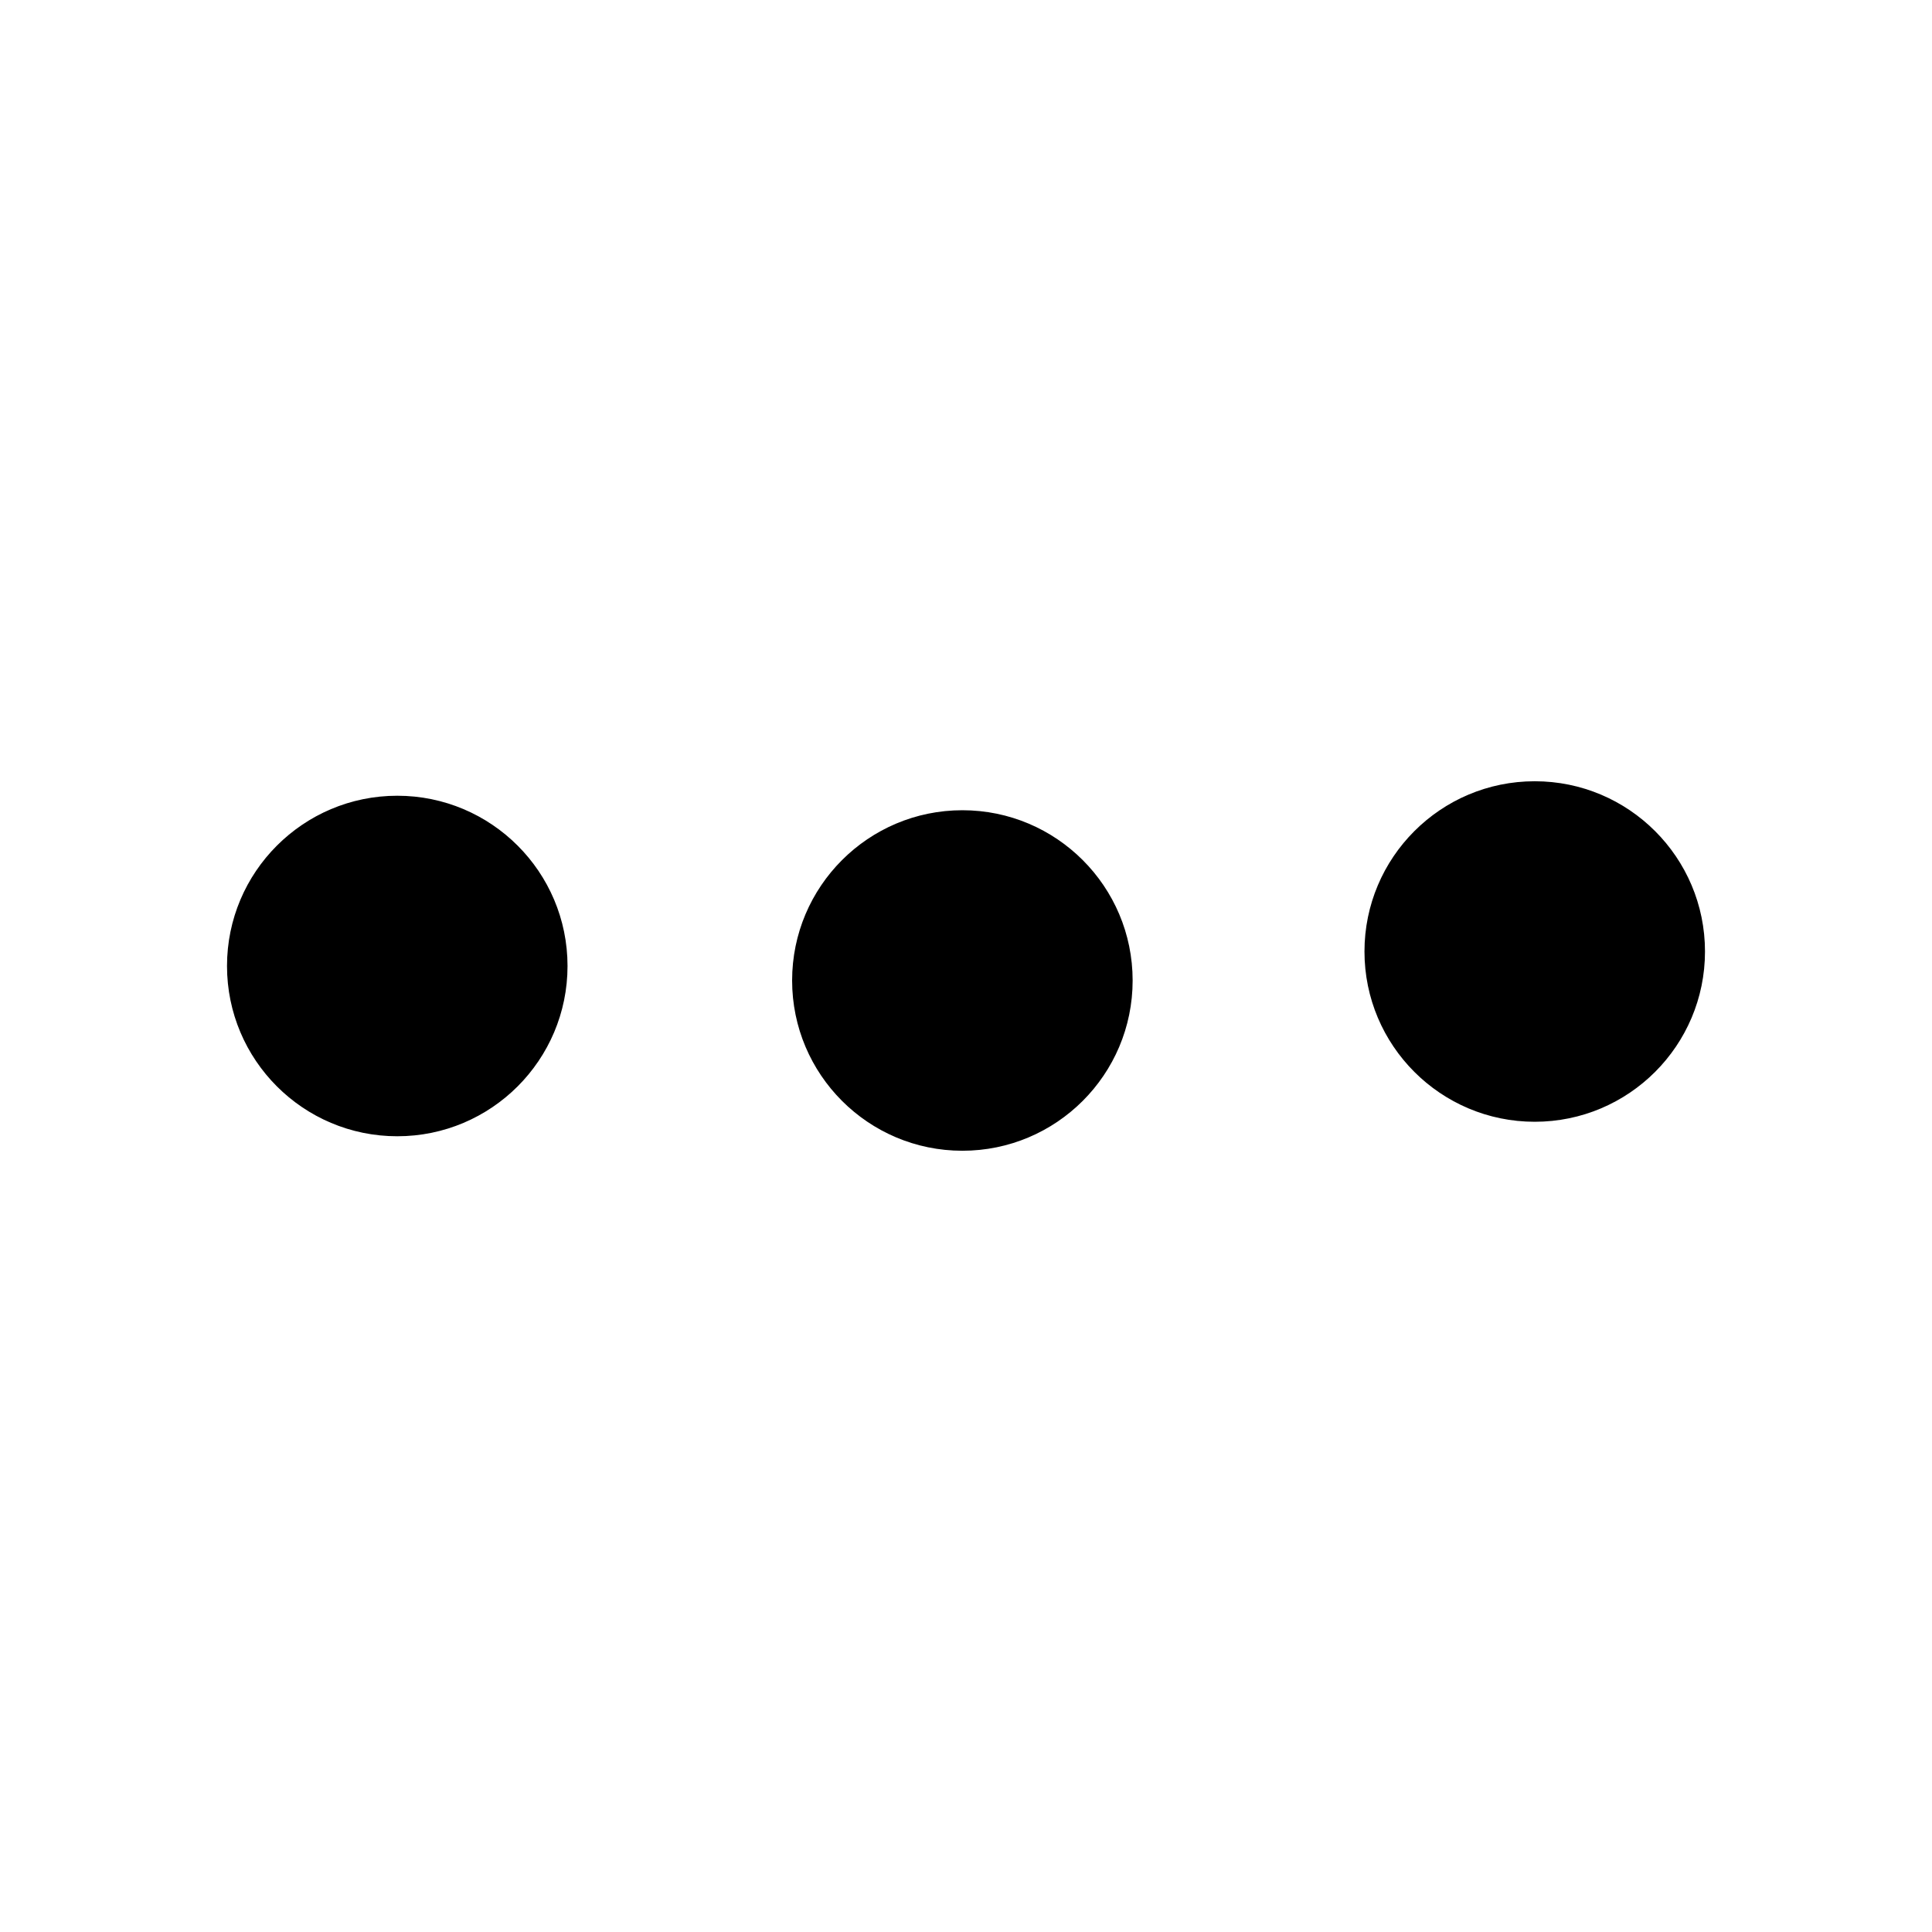
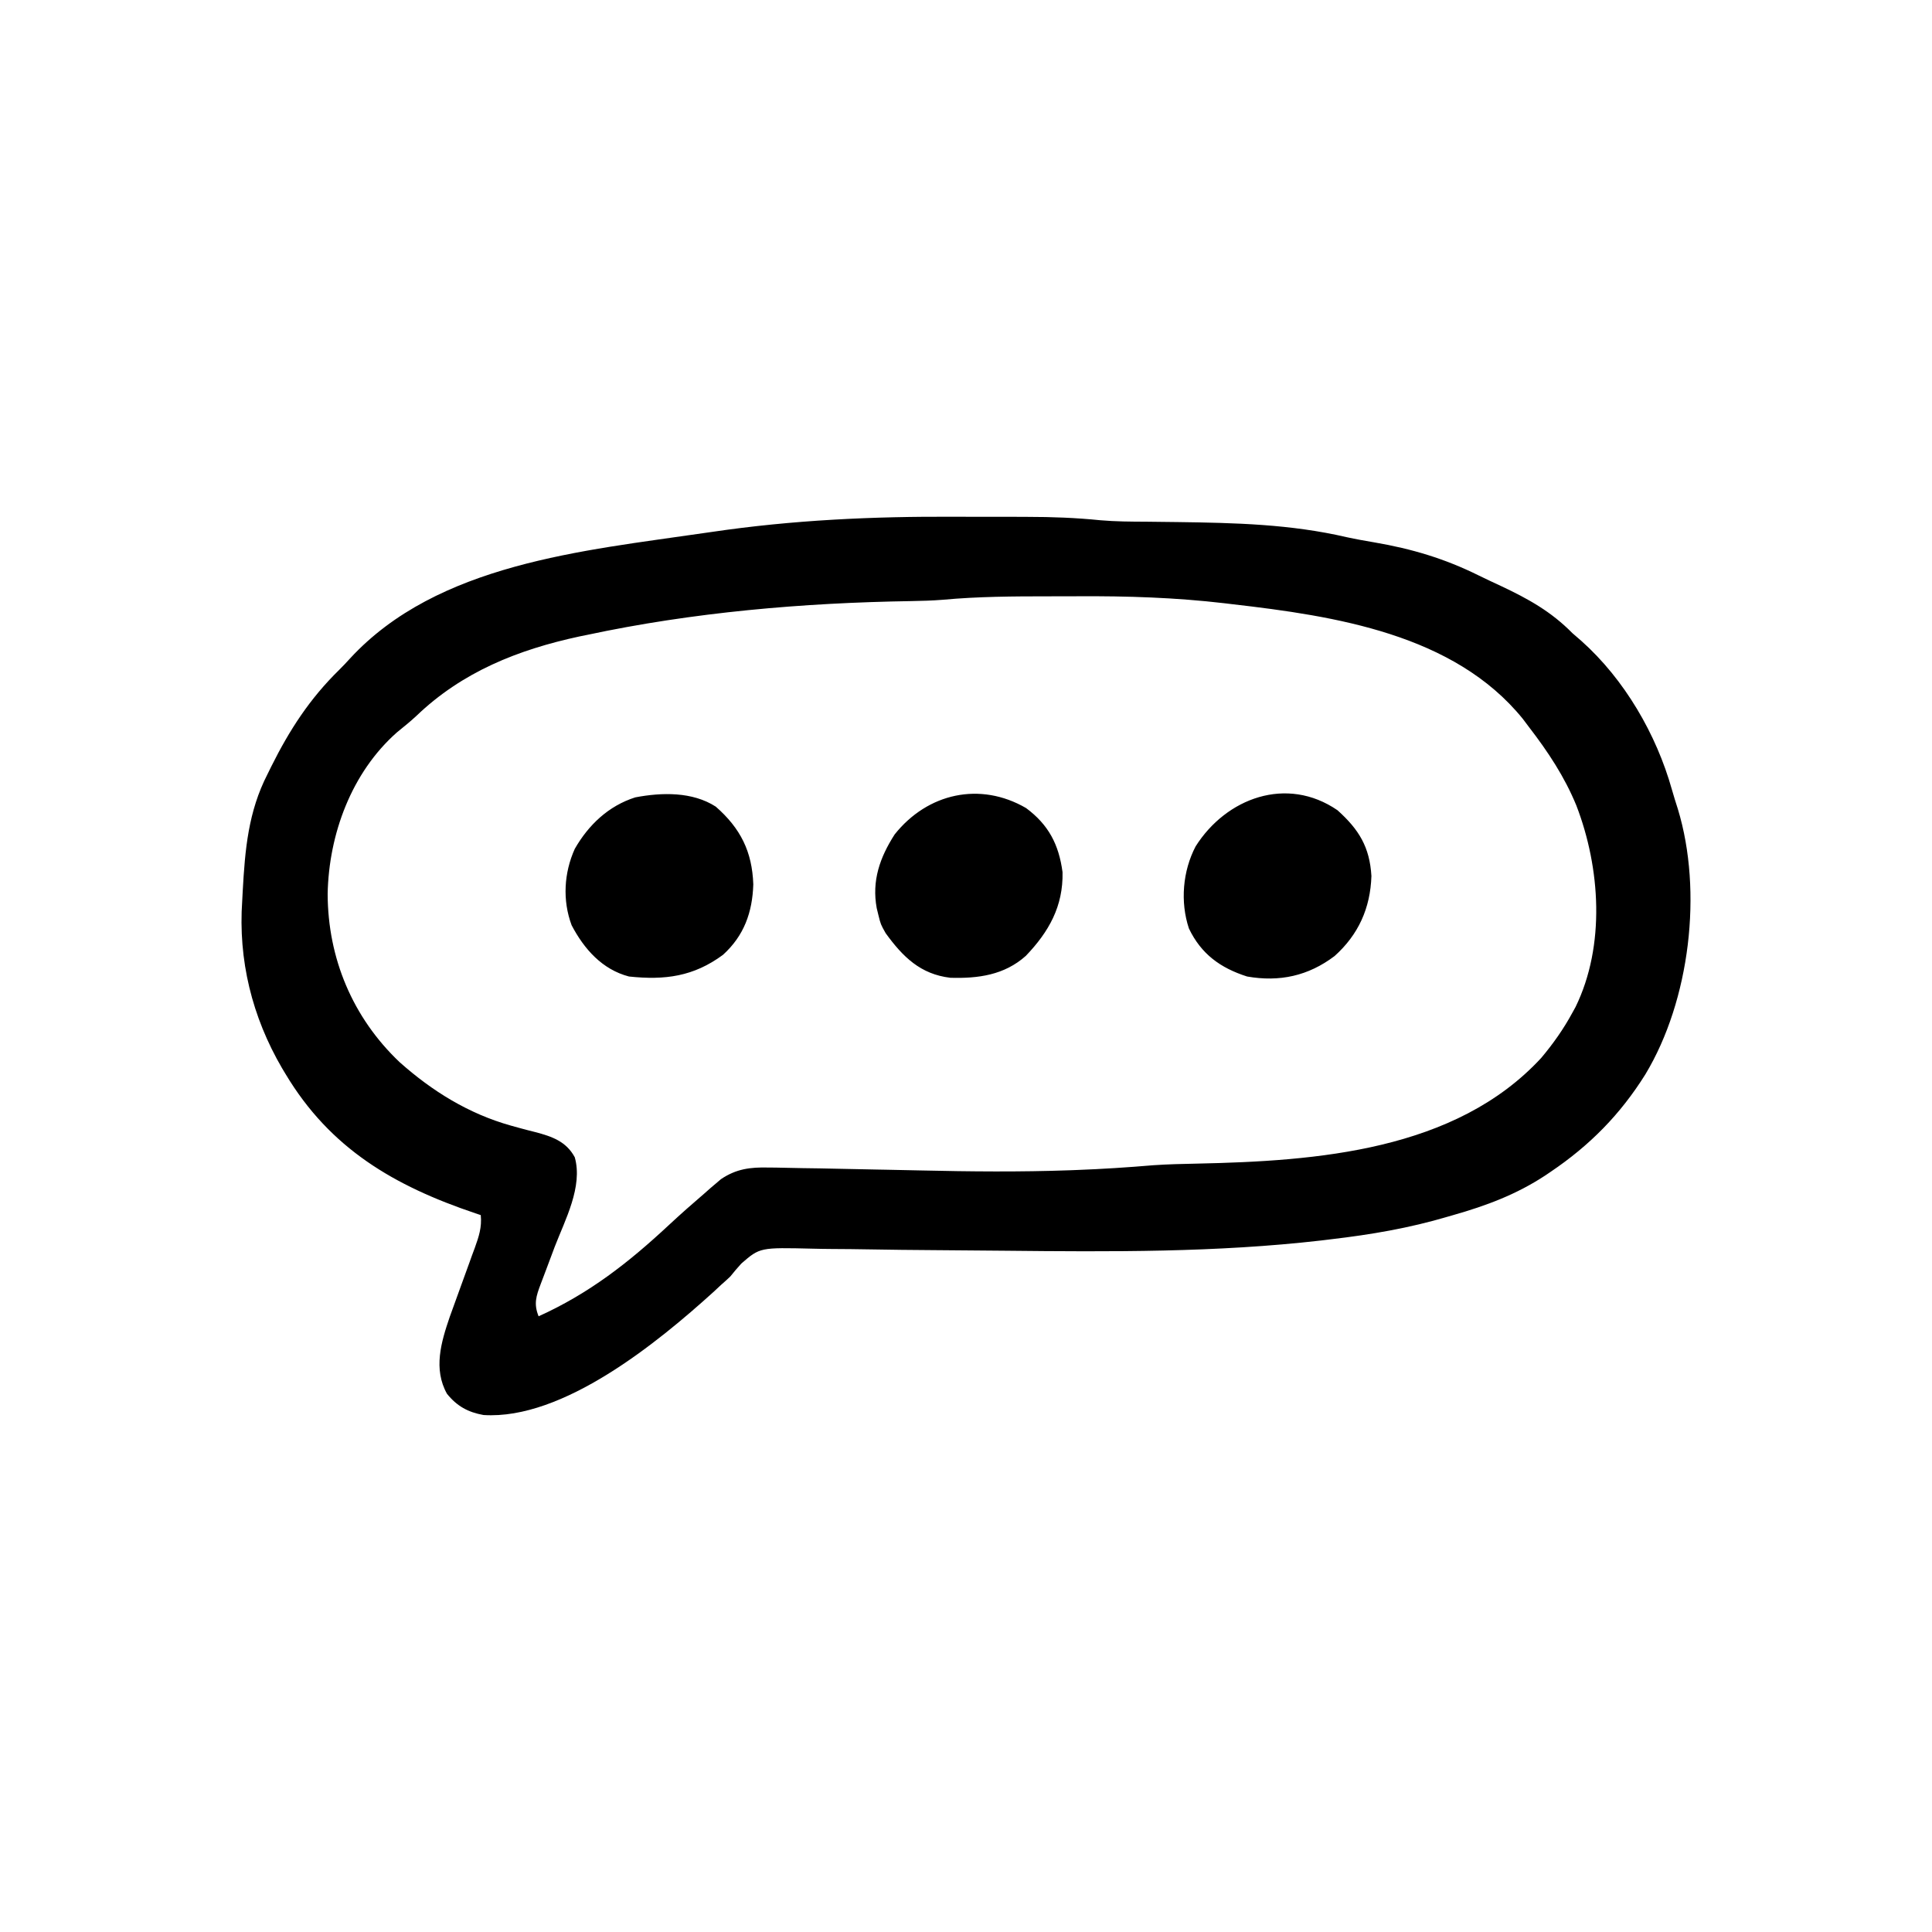
<svg xmlns="http://www.w3.org/2000/svg" viewBox="0 0 32 32">
-   <path d="M3.76 16C3.76 14.443 5.023 13.18 6.58 13.18C8.137 13.18 9.4 14.443 9.4 16C9.4 17.557 8.137 18.82 6.58 18.82C5.023 18.82 3.76 17.557 3.76 16ZM13.12 16.24C13.12 14.683 14.383 13.42 15.94 13.42C17.497 13.42 18.76 14.683 18.76 16.24C18.76 17.797 17.497 19.06 15.94 19.06C14.383 19.06 13.12 17.797 13.12 16.24ZM22.6 15.76C22.6 14.203 23.863 12.94 25.42 12.94C26.977 12.94 28.24 14.203 28.24 15.76C28.24 17.317 26.977 18.58 25.42 18.58C23.863 18.58 22.6 17.317 22.6 15.76Z" />
+   <path d="M15.82 8.559C15.984 8.56 16.148 8.56 16.311 8.56C16.472 8.56 16.632 8.56 16.793 8.56C16.868 8.561 16.943 8.561 17.019 8.561C17.424 8.561 17.822 8.576 18.226 8.617C18.479 8.639 18.732 8.64 18.986 8.641C19.1 8.642 19.214 8.643 19.327 8.645C19.386 8.646 19.444 8.646 19.503 8.647C20.457 8.66 21.376 8.681 22.308 8.898C22.46 8.931 22.613 8.958 22.766 8.984C23.384 9.09 23.928 9.252 24.489 9.53C24.613 9.591 24.738 9.649 24.863 9.707C25.313 9.919 25.693 10.13 26.044 10.487C26.094 10.531 26.144 10.574 26.194 10.617C26.906 11.253 27.434 12.16 27.692 13.078C27.722 13.186 27.757 13.294 27.791 13.401C28.206 14.766 27.991 16.568 27.253 17.794C26.837 18.459 26.333 18.97 25.685 19.408C25.656 19.427 25.627 19.446 25.598 19.467C25.119 19.783 24.618 19.97 24.069 20.126C24.054 20.13 24.054 20.13 23.979 20.152C23.342 20.341 22.707 20.449 22.048 20.526C22.021 20.53 22.021 20.53 21.885 20.546C20.145 20.746 18.398 20.734 16.649 20.716C16.248 20.712 15.847 20.709 15.445 20.706C15.102 20.704 14.759 20.7 14.416 20.694C14.2 20.69 13.983 20.688 13.767 20.687C13.666 20.686 13.564 20.685 13.463 20.682C12.587 20.661 12.587 20.661 12.279 20.928C12.215 20.998 12.154 21.07 12.095 21.144C12.045 21.19 11.996 21.237 11.944 21.281C11.901 21.321 11.859 21.361 11.814 21.402C10.901 22.229 9.327 23.522 8.008 23.437C7.751 23.391 7.568 23.29 7.403 23.085C7.174 22.674 7.306 22.23 7.449 21.812C7.51 21.641 7.572 21.471 7.634 21.301C7.682 21.171 7.729 21.04 7.776 20.91C7.804 20.829 7.834 20.749 7.864 20.669C7.931 20.482 7.983 20.328 7.963 20.126C7.949 20.121 7.949 20.121 7.874 20.096C6.53 19.643 5.471 19.026 4.731 17.791C4.711 17.758 4.692 17.726 4.672 17.693C4.174 16.84 3.943 15.899 4.012 14.917C4.015 14.866 4.018 14.816 4.02 14.763C4.058 14.07 4.112 13.443 4.431 12.822C4.452 12.781 4.472 12.739 4.493 12.696C4.796 12.088 5.131 11.572 5.617 11.096C5.679 11.035 5.738 10.972 5.796 10.908C7.246 9.333 9.667 9.121 11.66 8.829C11.702 8.823 11.744 8.817 11.786 8.811C13.133 8.612 14.461 8.552 15.82 8.559ZM15.616 9.934C15.441 9.948 15.268 9.953 15.093 9.956C13.299 9.984 11.475 10.141 9.719 10.517C9.68 10.525 9.64 10.533 9.6 10.541C8.579 10.761 7.656 11.128 6.895 11.859C6.793 11.954 6.684 12.041 6.576 12.129C5.821 12.795 5.446 13.819 5.427 14.805C5.43 15.873 5.841 16.854 6.618 17.592C7.158 18.073 7.762 18.447 8.46 18.643C8.505 18.656 8.55 18.668 8.597 18.681C8.687 18.706 8.777 18.729 8.866 18.751C9.143 18.824 9.378 18.905 9.52 19.168C9.657 19.655 9.359 20.206 9.187 20.653C9.139 20.78 9.091 20.906 9.045 21.032C9.015 21.11 8.986 21.189 8.956 21.267C8.881 21.466 8.837 21.595 8.921 21.802C9.757 21.424 10.406 20.917 11.074 20.295C11.269 20.113 11.469 19.937 11.672 19.763C11.688 19.749 11.688 19.749 11.768 19.678C11.799 19.652 11.829 19.627 11.86 19.6C11.887 19.577 11.914 19.554 11.941 19.531C12.193 19.36 12.427 19.331 12.724 19.338C12.765 19.338 12.805 19.339 12.847 19.339C12.996 19.341 13.144 19.344 13.292 19.348C13.386 19.349 13.48 19.351 13.573 19.352C13.899 19.358 14.225 19.365 14.55 19.372C14.588 19.372 14.626 19.373 14.665 19.374C14.858 19.378 15.05 19.382 15.241 19.386C16.071 19.405 16.898 19.413 17.727 19.383C17.761 19.382 17.795 19.38 17.83 19.379C18.254 19.363 18.677 19.336 19.101 19.3C19.344 19.283 19.587 19.278 19.831 19.273C21.804 19.231 24.106 19.063 25.528 17.522C25.726 17.286 25.898 17.043 26.044 16.773C26.062 16.742 26.078 16.711 26.096 16.679C26.593 15.661 26.507 14.375 26.11 13.343C25.914 12.865 25.64 12.452 25.326 12.044C25.292 11.999 25.259 11.954 25.223 11.907C24.084 10.501 22.107 10.203 20.416 10.008C20.373 10.003 20.328 9.997 20.283 9.992C19.472 9.897 18.67 9.871 17.854 9.876C17.694 9.877 17.533 9.877 17.372 9.877C16.784 9.877 16.2 9.88 15.616 9.934ZM11.855 13.36C12.266 13.72 12.458 14.105 12.477 14.648C12.462 15.112 12.324 15.498 11.975 15.815C11.487 16.175 11.014 16.237 10.418 16.174C9.976 16.059 9.675 15.72 9.468 15.325C9.314 14.913 9.341 14.457 9.52 14.06C9.747 13.663 10.08 13.347 10.522 13.207C10.961 13.123 11.468 13.111 11.855 13.36ZM16.995 13.384C17.368 13.661 17.538 13.988 17.599 14.446C17.611 15.012 17.372 15.434 16.991 15.832C16.636 16.15 16.201 16.209 15.74 16.195C15.245 16.136 14.954 15.849 14.669 15.456C14.587 15.31 14.587 15.31 14.549 15.156C14.541 15.119 14.531 15.081 14.521 15.041C14.438 14.589 14.572 14.204 14.818 13.821C15.363 13.136 16.234 12.942 16.995 13.384ZM22.153 13.42C22.51 13.741 22.686 14.03 22.715 14.509C22.698 15.041 22.5 15.481 22.105 15.835C21.669 16.165 21.193 16.268 20.656 16.174C20.211 16.032 19.894 15.8 19.692 15.378C19.546 14.938 19.589 14.428 19.803 14.019C20.308 13.219 21.311 12.843 22.153 13.42Z" />
</svg>
